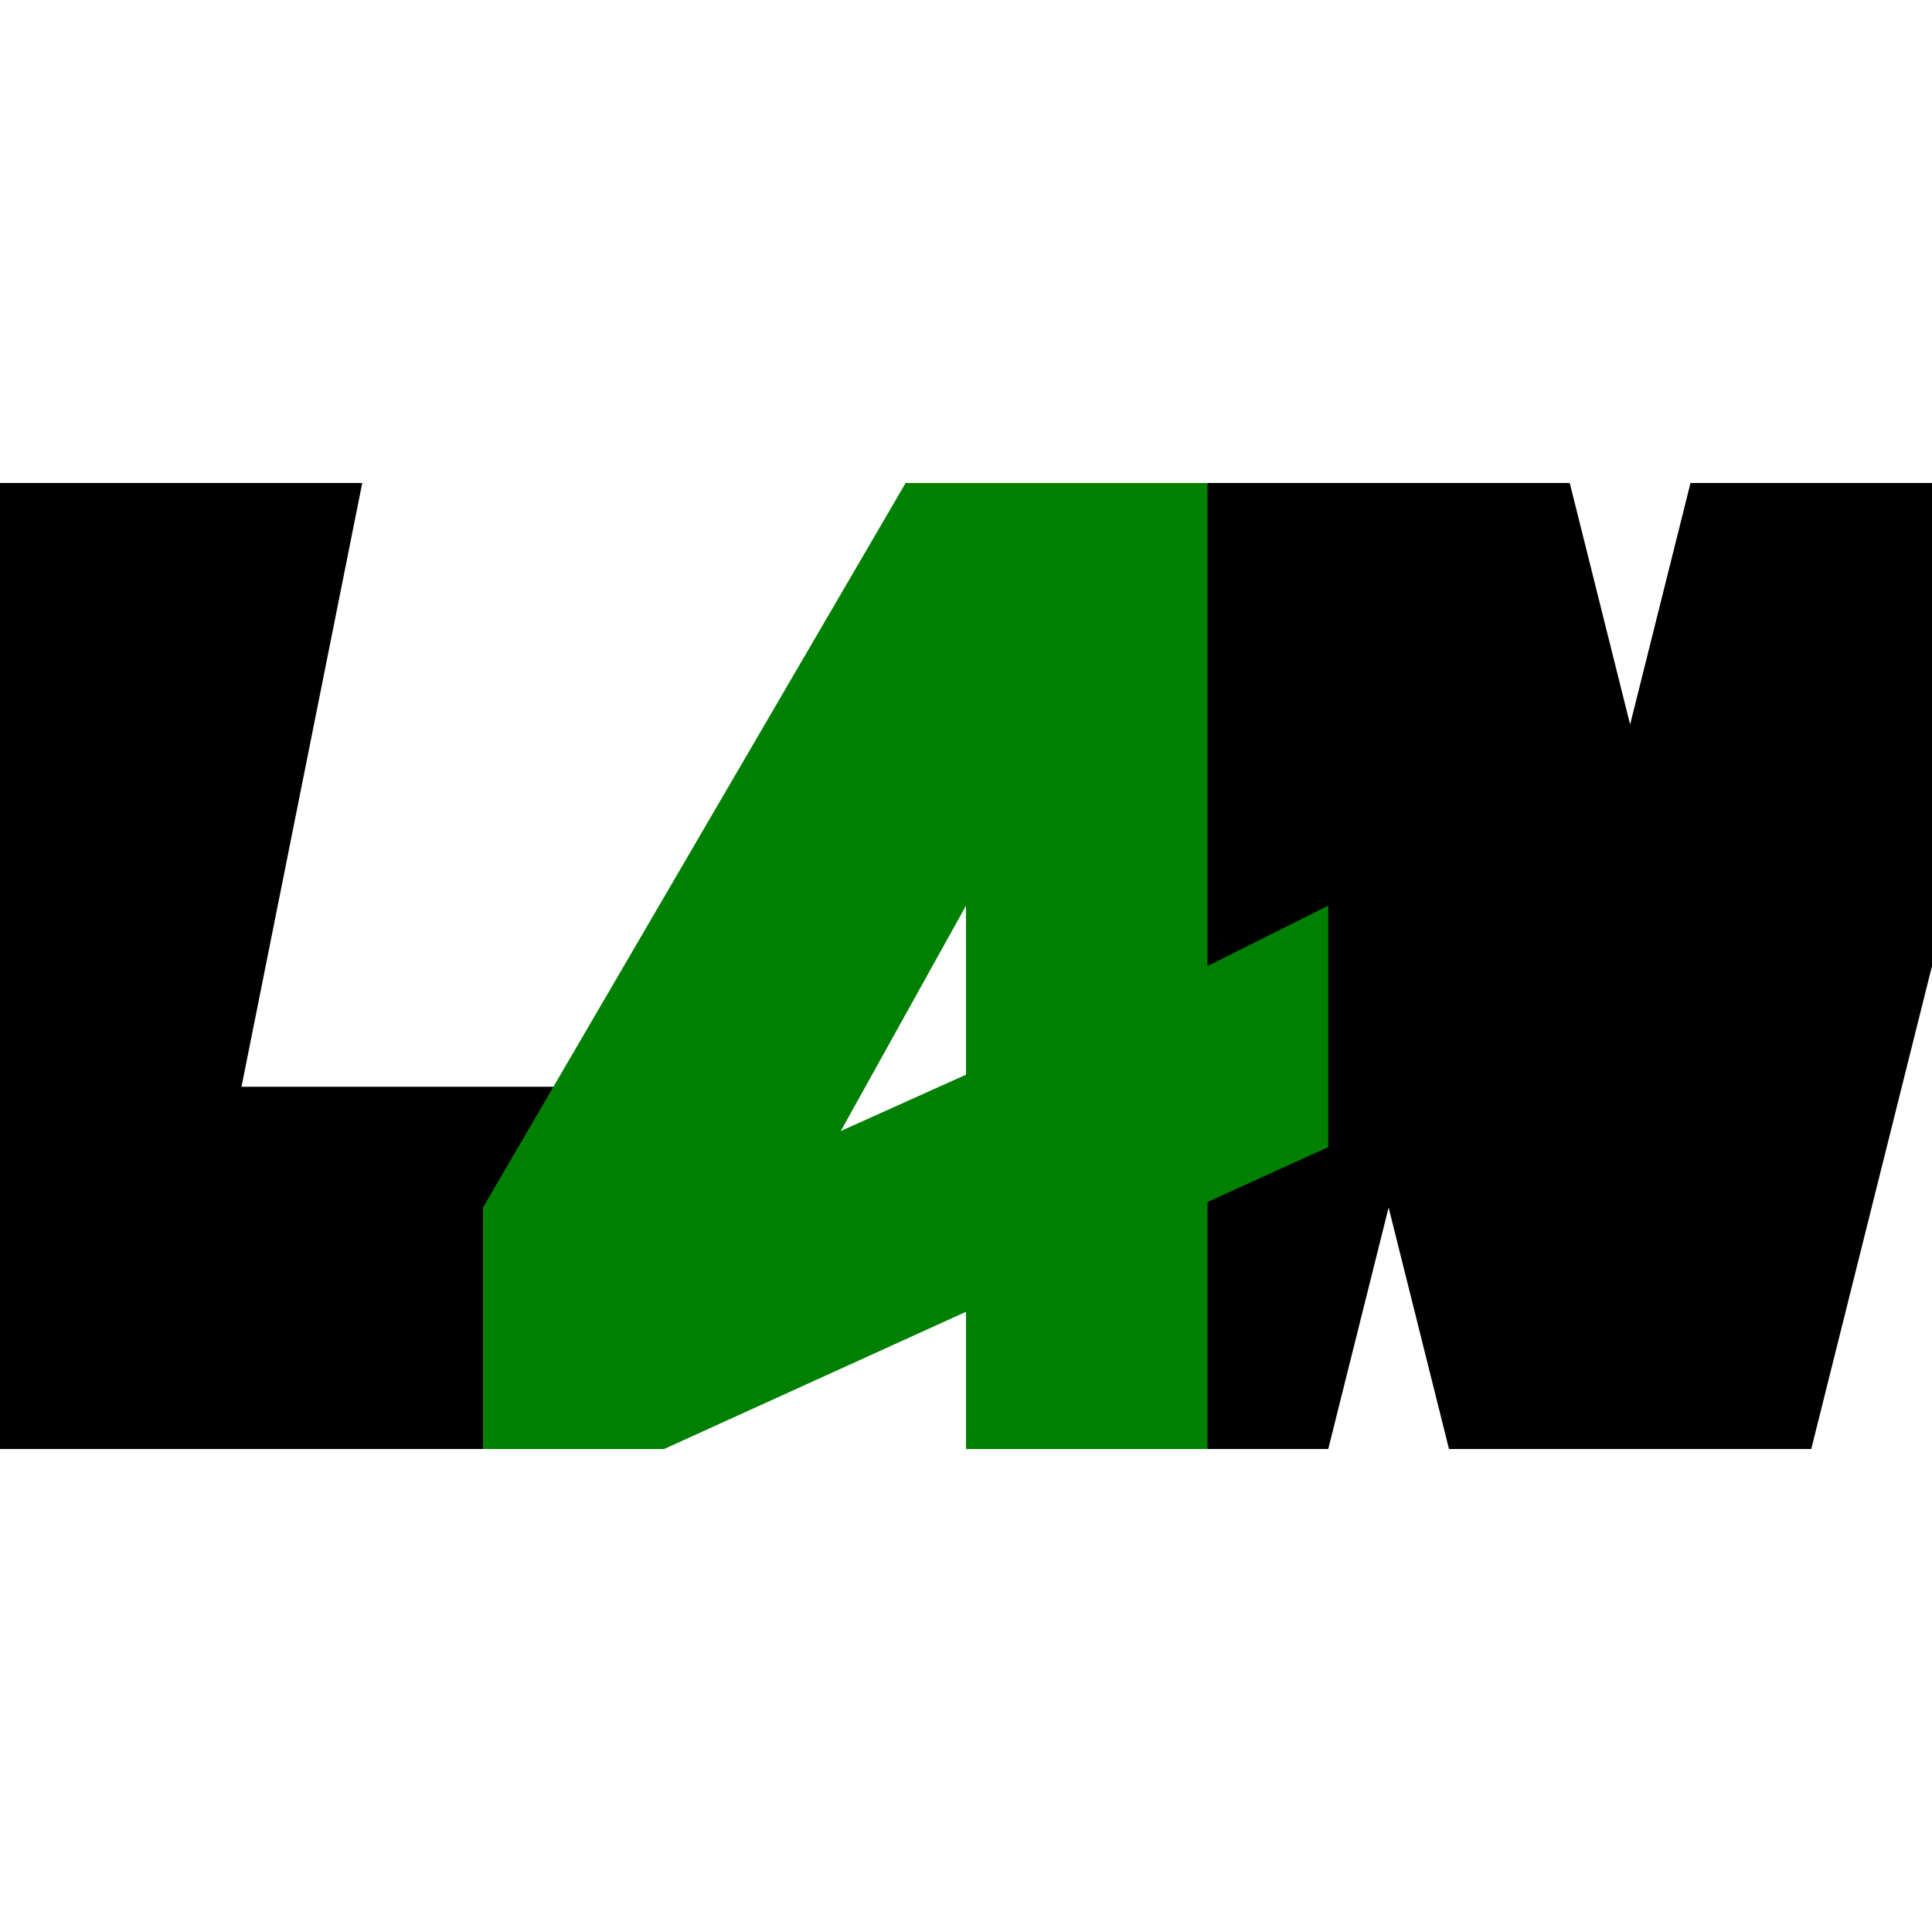
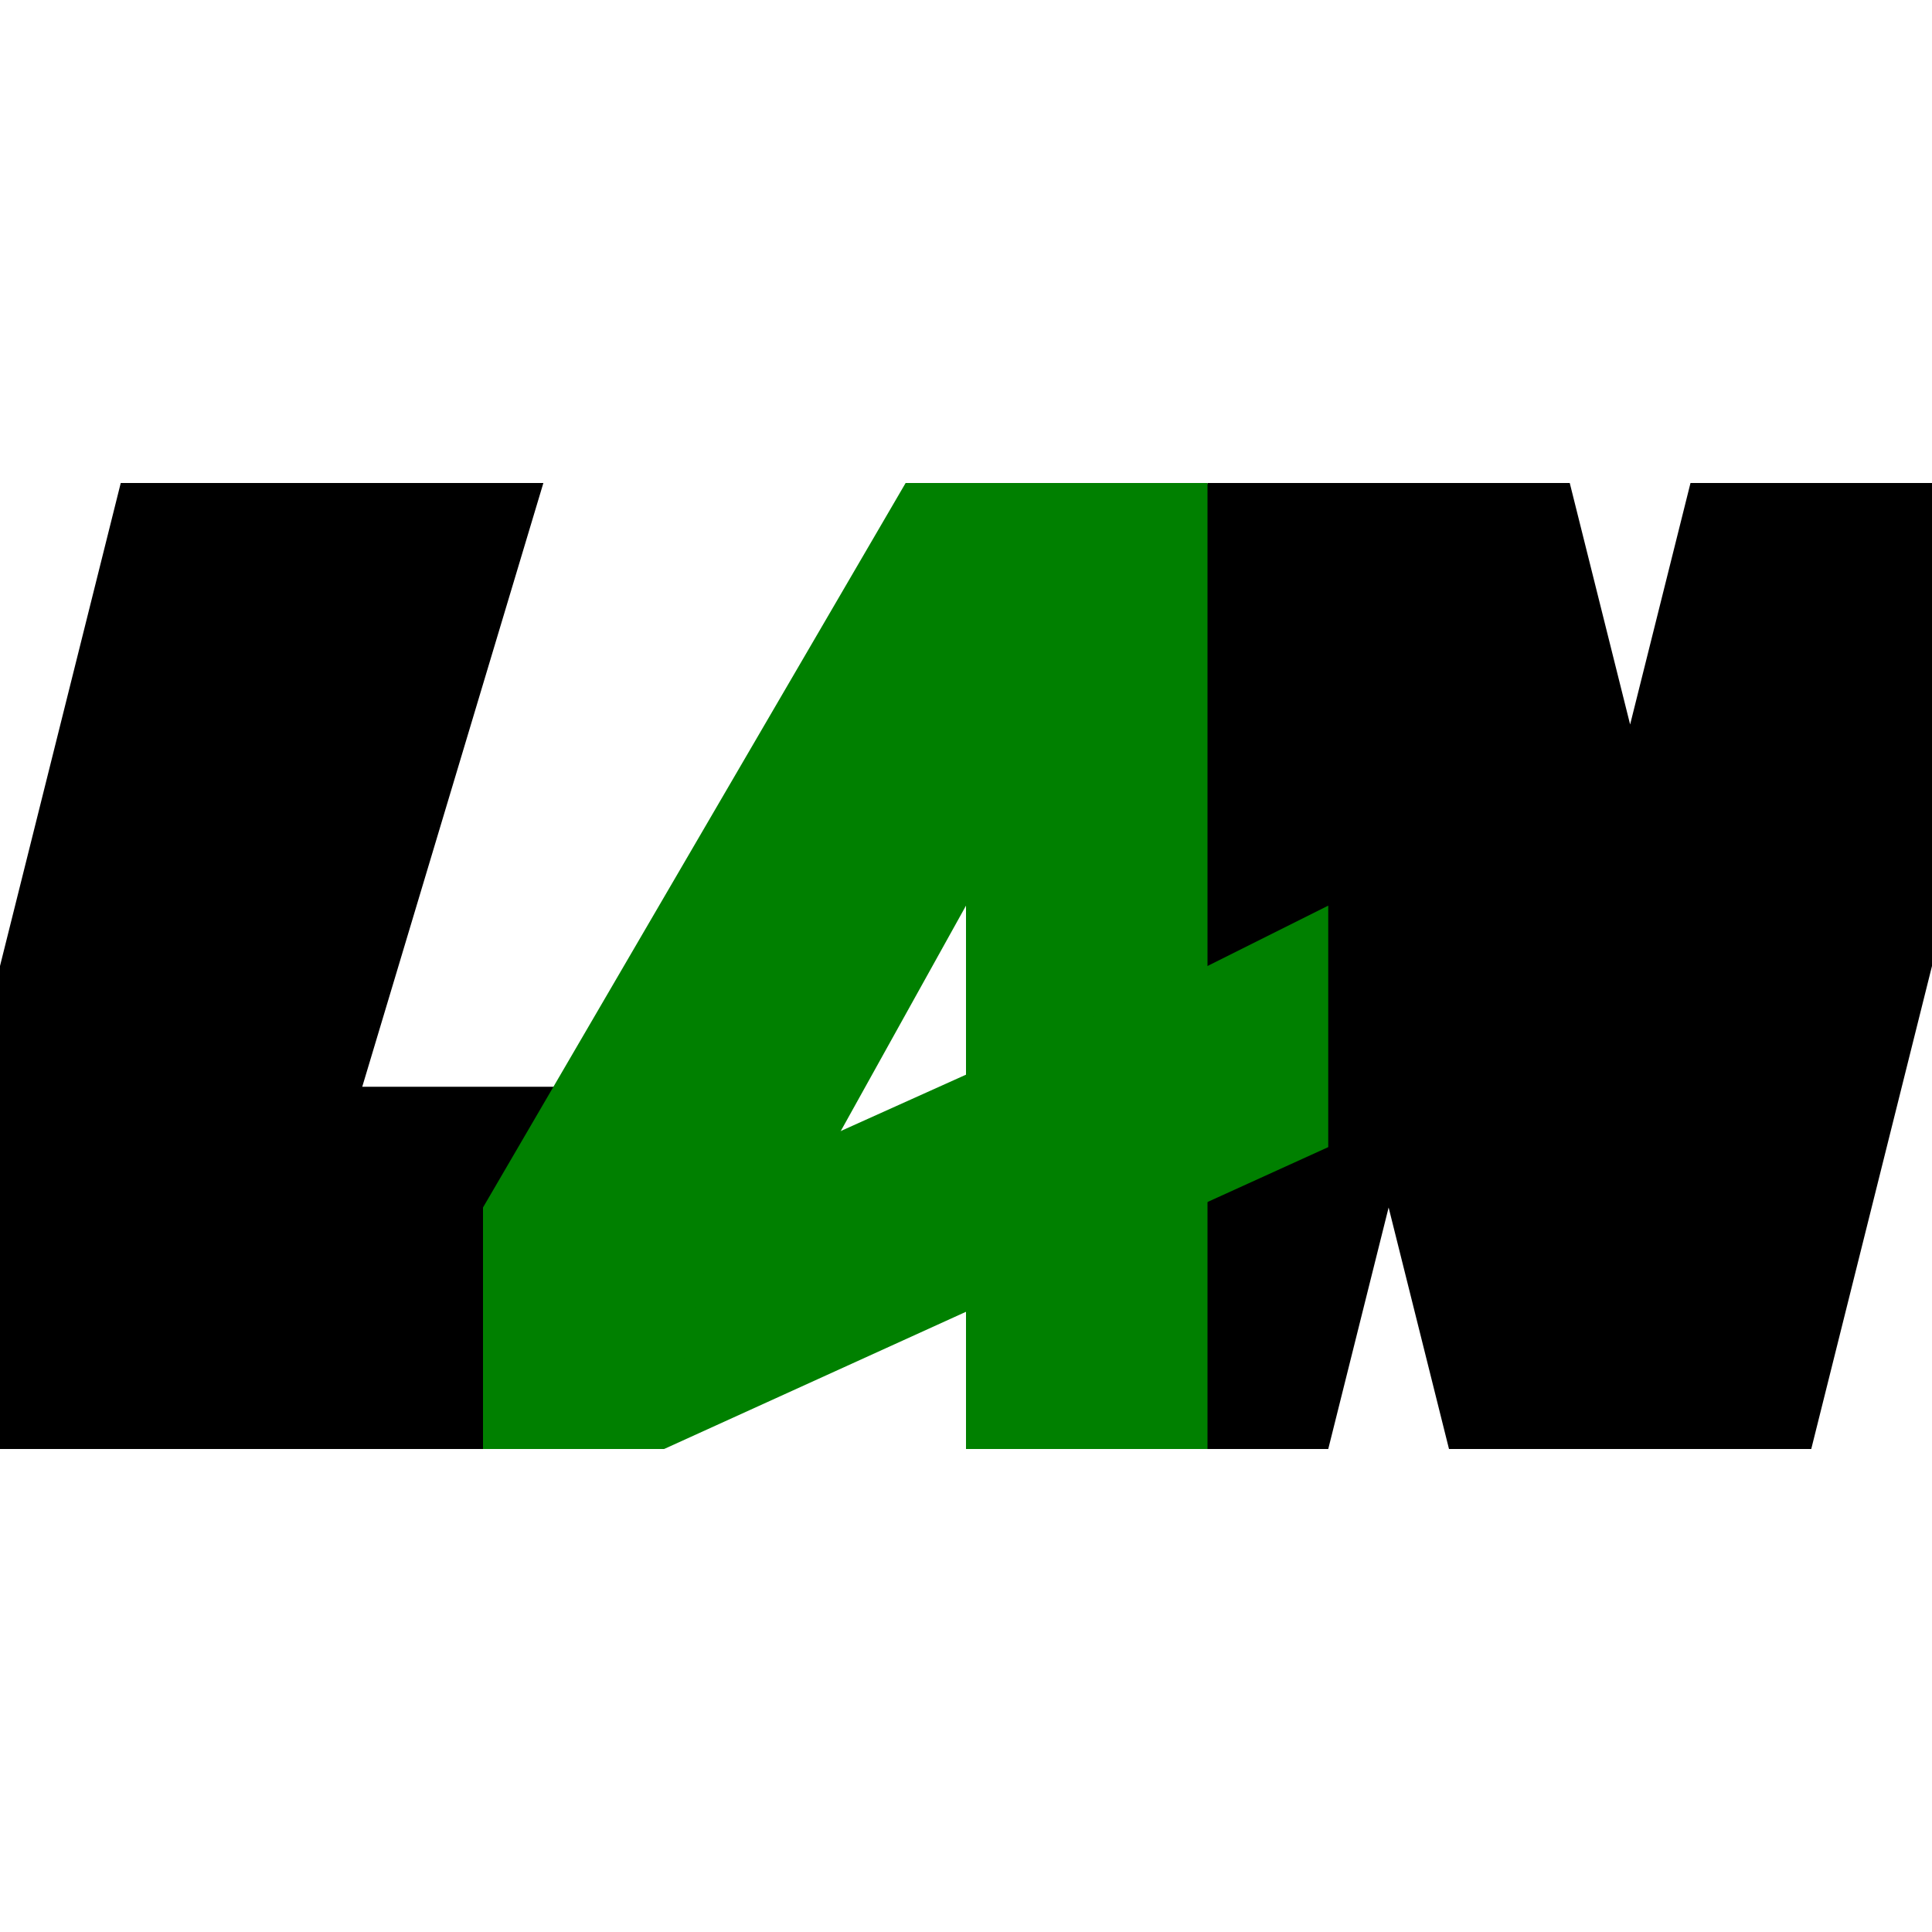
<svg xmlns="http://www.w3.org/2000/svg" version="1.1" baseProfile="full" viewBox="0 0 16 16" height="80" width="80">
-   <path d="M0 4 L0 12 L5.5 12 L5.5 9 L2 9 L3 4 Z" fill="black" />
+   <path d="M1 4 L-1 12 L5.5 12 L5.5 9 L3 9 L4.5 4 Z" fill="black" />
  <path d="M8 12 L10 4 L13 4 L13.5 6 L14 4 L17 4 L15 12 L12 12 L11.5 10 L11 12 " />
  <path d="M4 12 L4 10 L7.5 4 L10 4 L10 12 L8 12 L8 7.5 L5.5 12" fill="green" />
  <path d="M5.5 12 L11 9.5 L11 7.5 L10 8 L6 9.8 Z" fill="green" />
</svg>
